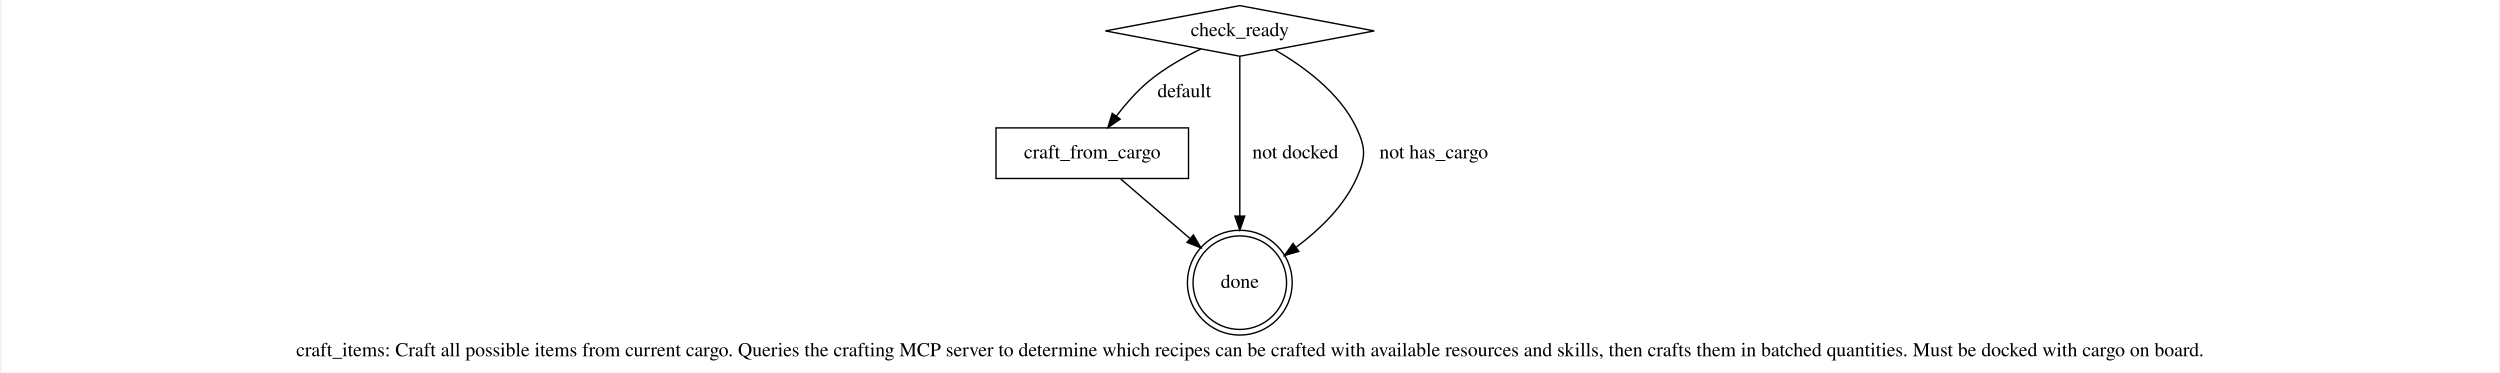
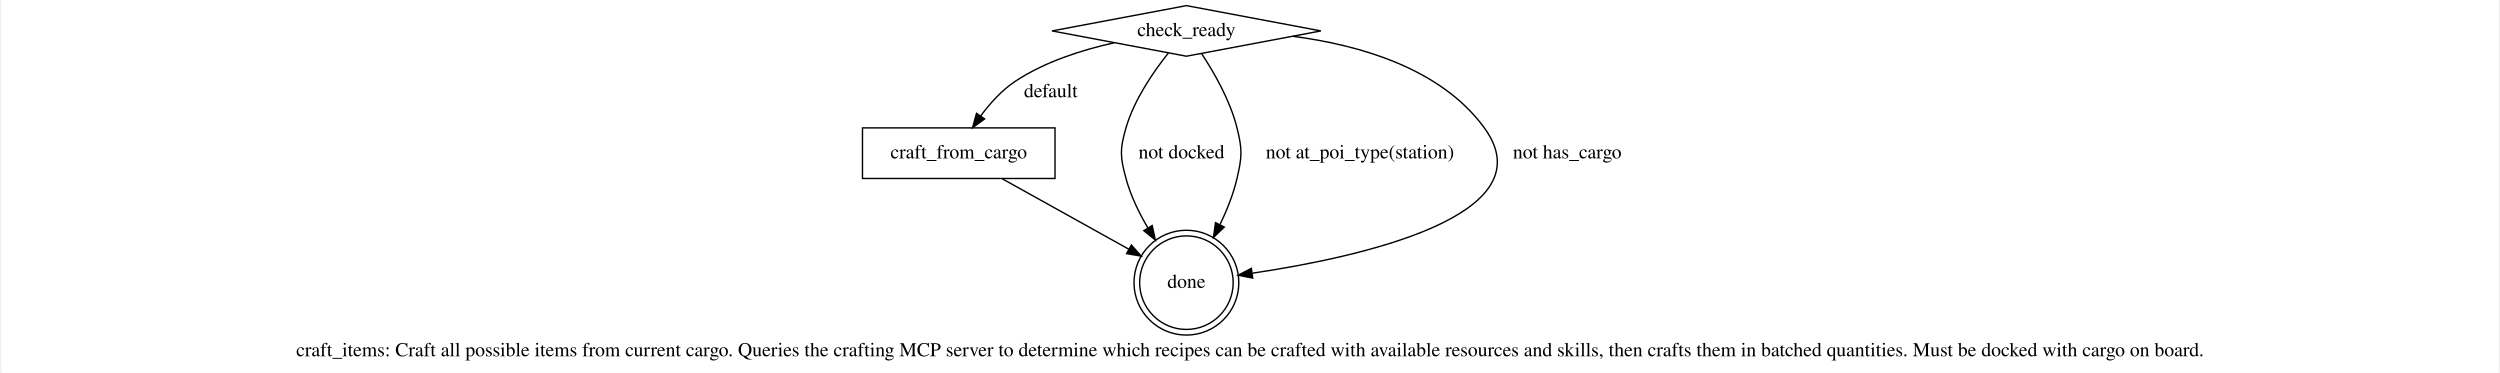
<svg xmlns="http://www.w3.org/2000/svg" width="1777pt" height="265pt" viewBox="0.00 0.00 1777.00 265.29">
  <g id="graph0" class="graph" transform="scale(1 1) rotate(0) translate(4 261.29)">
    <polygon fill="white" stroke="transparent" points="-4,4 -4,-261.29 1773,-261.29 1773,4 -4,4" />
    <text text-anchor="middle" x="884.5" y="-7.8" font-family="Times,serif" font-size="14.00">craft_items: Craft all possible items from current cargo. Queries the crafting MCP server to determine which recipes can be crafted with available resources and skills, then crafts them in batched quantities. Must be docked with cargo on board.</text>
    <g id="node1" class="node">
-       <polygon fill="none" stroke="black" points="877.25,-257.29 781.57,-239.29 877.25,-221.29 972.93,-239.29 877.25,-257.29" />
-       <text text-anchor="middle" x="877.25" y="-235.59" font-family="Times,serif" font-size="14.00">check_ready</text>
+       <polygon fill="none" stroke="black" points="839.25,-257.29 743.57,-239.29 839.25,-221.29 934.93,-239.29 839.25,-257.29" />
+       <text text-anchor="middle" x="839.25" y="-235.59" font-family="Times,serif" font-size="14.00">check_ready</text>
    </g>
    <g id="node2" class="node">
-       <polygon fill="none" stroke="black" points="840.75,-170.29 703.75,-170.29 703.75,-134.29 840.75,-134.29 840.75,-170.29" />
-       <text text-anchor="middle" x="772.25" y="-148.59" font-family="Times,serif" font-size="14.00">craft_from_cargo</text>
+       <polygon fill="none" stroke="black" points="745.75,-170.29 608.75,-170.29 608.75,-134.29 745.75,-134.29 745.75,-170.29" />
+       <text text-anchor="middle" x="677.25" y="-148.59" font-family="Times,serif" font-size="14.00">craft_from_cargo</text>
+     </g>
+     <g id="edge4" class="edge">
+       <path fill="none" stroke="black" d="M787.88,-230.86C764.87,-225.76 738.25,-217.28 717.25,-203.29 707.72,-196.94 699.37,-187.6 692.81,-178.71" />
+       <polygon fill="black" stroke="black" points="695.65,-176.66 687.08,-170.43 689.9,-180.64 695.65,-176.66" />
+       <text text-anchor="middle" x="742.75" y="-192.09" font-family="Times,serif" font-size="14.00">default</text>
+     </g>
+     <g id="node3" class="node">
+       <ellipse fill="none" stroke="black" cx="839.25" cy="-60.15" rx="33.28" ry="33.28" />
+       <ellipse fill="none" stroke="black" cx="839.25" cy="-60.15" rx="37.29" ry="37.29" />
+       <text text-anchor="middle" x="839.25" y="-56.45" font-family="Times,serif" font-size="14.00">done</text>
+     </g>
+     <g id="edge1" class="edge">
+       <path fill="none" stroke="black" d="M826.44,-223.58C816.02,-210.57 802.12,-190.55 796.25,-170.29 791.8,-154.93 792.05,-149.73 796.25,-134.29 799.54,-122.19 805.4,-110.04 811.76,-99.23" />
+       <polygon fill="black" stroke="black" points="814.89,-100.82 817.17,-90.48 808.93,-97.14 814.89,-100.82" />
+       <text text-anchor="middle" x="835.75" y="-148.59" font-family="Times,serif" font-size="14.00">not docked</text>
+     </g>
+     <g id="edge2" class="edge">
+       <path fill="none" stroke="black" d="M850,-223.24C858.74,-210.01 870.39,-189.87 875.25,-170.29 879.11,-154.77 878.88,-149.88 875.25,-134.29 872.67,-123.21 868.16,-111.88 863.19,-101.54" />
+       <polygon fill="black" stroke="black" points="866.18,-99.7 858.53,-92.36 859.94,-102.87 866.18,-99.7" />
+       <text text-anchor="middle" x="962.75" y="-148.59" font-family="Times,serif" font-size="14.00">not at_poi_type(station)</text>
    </g>
    <g id="edge3" class="edge">
-       <path fill="none" stroke="black" d="M849.48,-226.41C837.34,-220.47 823.37,-212.57 812.25,-203.29 803.8,-196.25 795.9,-187.17 789.39,-178.69" />
-       <polygon fill="black" stroke="black" points="792.12,-176.5 783.38,-170.51 786.48,-180.64 792.12,-176.5" />
-       <text text-anchor="middle" x="837.75" y="-192.09" font-family="Times,serif" font-size="14.00">default</text>
+       <path fill="none" stroke="black" d="M914.91,-235.47C962.38,-229.3 1020.27,-212.76 1051.25,-170.29 1097.03,-107.53 961.75,-78.13 886.28,-66.91" />
+       <polygon fill="black" stroke="black" points="886.45,-63.4 876.05,-65.44 885.45,-70.33 886.45,-63.4" />
+       <text text-anchor="middle" x="1110.25" y="-148.59" font-family="Times,serif" font-size="14.00">not has_cargo</text>
    </g>
-     <g id="node3" class="node">
-       <ellipse fill="none" stroke="black" cx="877.25" cy="-60.15" rx="33.28" ry="33.28" />
-       <ellipse fill="none" stroke="black" cx="877.25" cy="-60.15" rx="37.29" ry="37.29" />
-       <text text-anchor="middle" x="877.25" y="-56.45" font-family="Times,serif" font-size="14.00">done</text>
-     </g>
-     <g id="edge1" class="edge">
-       <path fill="none" stroke="black" d="M877.25,-220.99C877.25,-194.96 877.25,-144.85 877.25,-107.64" />
-       <polygon fill="black" stroke="black" points="880.75,-107.52 877.25,-97.52 873.75,-107.52 880.75,-107.52" />
-       <text text-anchor="middle" x="916.75" y="-148.59" font-family="Times,serif" font-size="14.00">not docked</text>
-     </g>
-     <g id="edge2" class="edge">
-       <path fill="none" stroke="black" d="M902.4,-225.73C922.2,-214.3 948.37,-195.38 960.25,-170.29 967.1,-155.83 966.84,-148.88 960.25,-134.29 951.3,-114.47 934.02,-97.87 917.54,-85.52" />
-       <polygon fill="black" stroke="black" points="919.21,-82.41 909.04,-79.46 915.14,-88.11 919.21,-82.41" />
-       <text text-anchor="middle" x="1015.25" y="-148.59" font-family="Times,serif" font-size="14.00">not has_cargo</text>
-     </g>
-     <g id="edge4" class="edge">
-       <path fill="none" stroke="black" d="M792.5,-133.91C806.42,-121.95 825.3,-105.75 841.7,-91.66" />
-       <polygon fill="black" stroke="black" points="844.22,-94.12 849.53,-84.95 839.66,-88.81 844.22,-94.12" />
+     <g id="edge5" class="edge">
+       <path fill="none" stroke="black" d="M708.1,-134.13C733.7,-119.88 770.31,-99.51 798.35,-83.91" />
+       <polygon fill="black" stroke="black" points="800.09,-86.94 807.13,-79.02 796.69,-80.83 800.09,-86.94" />
    </g>
  </g>
</svg>
